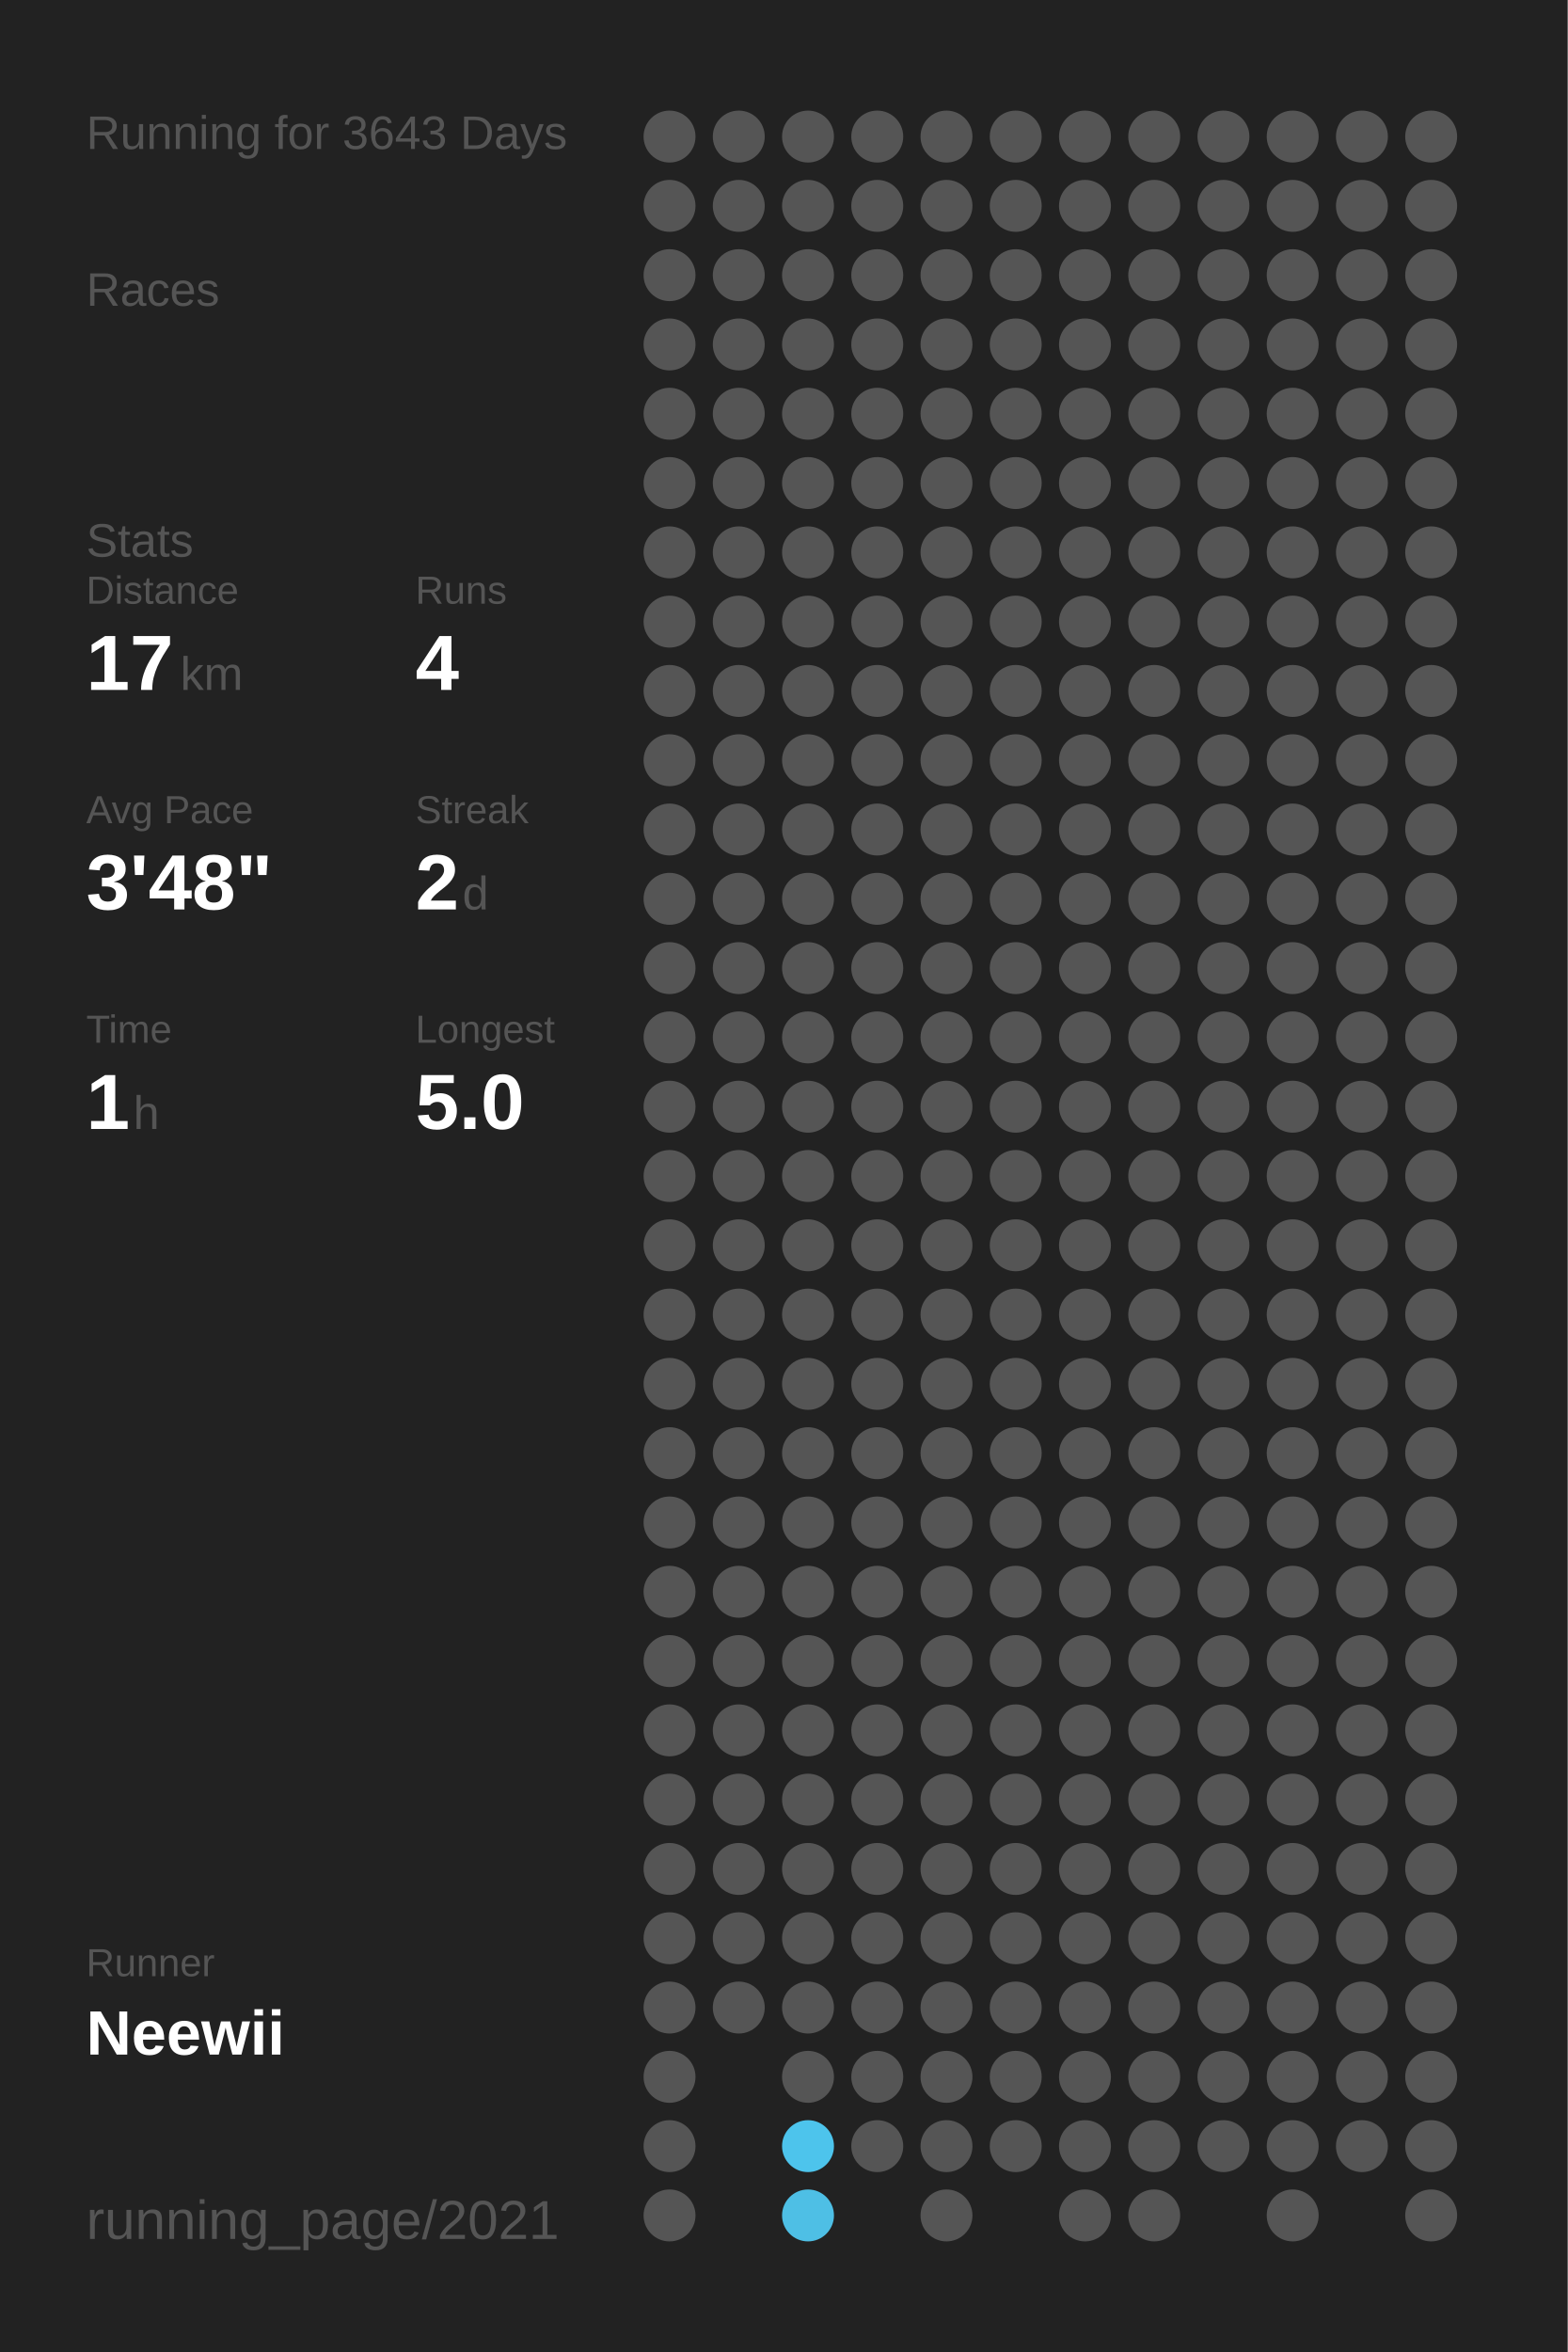
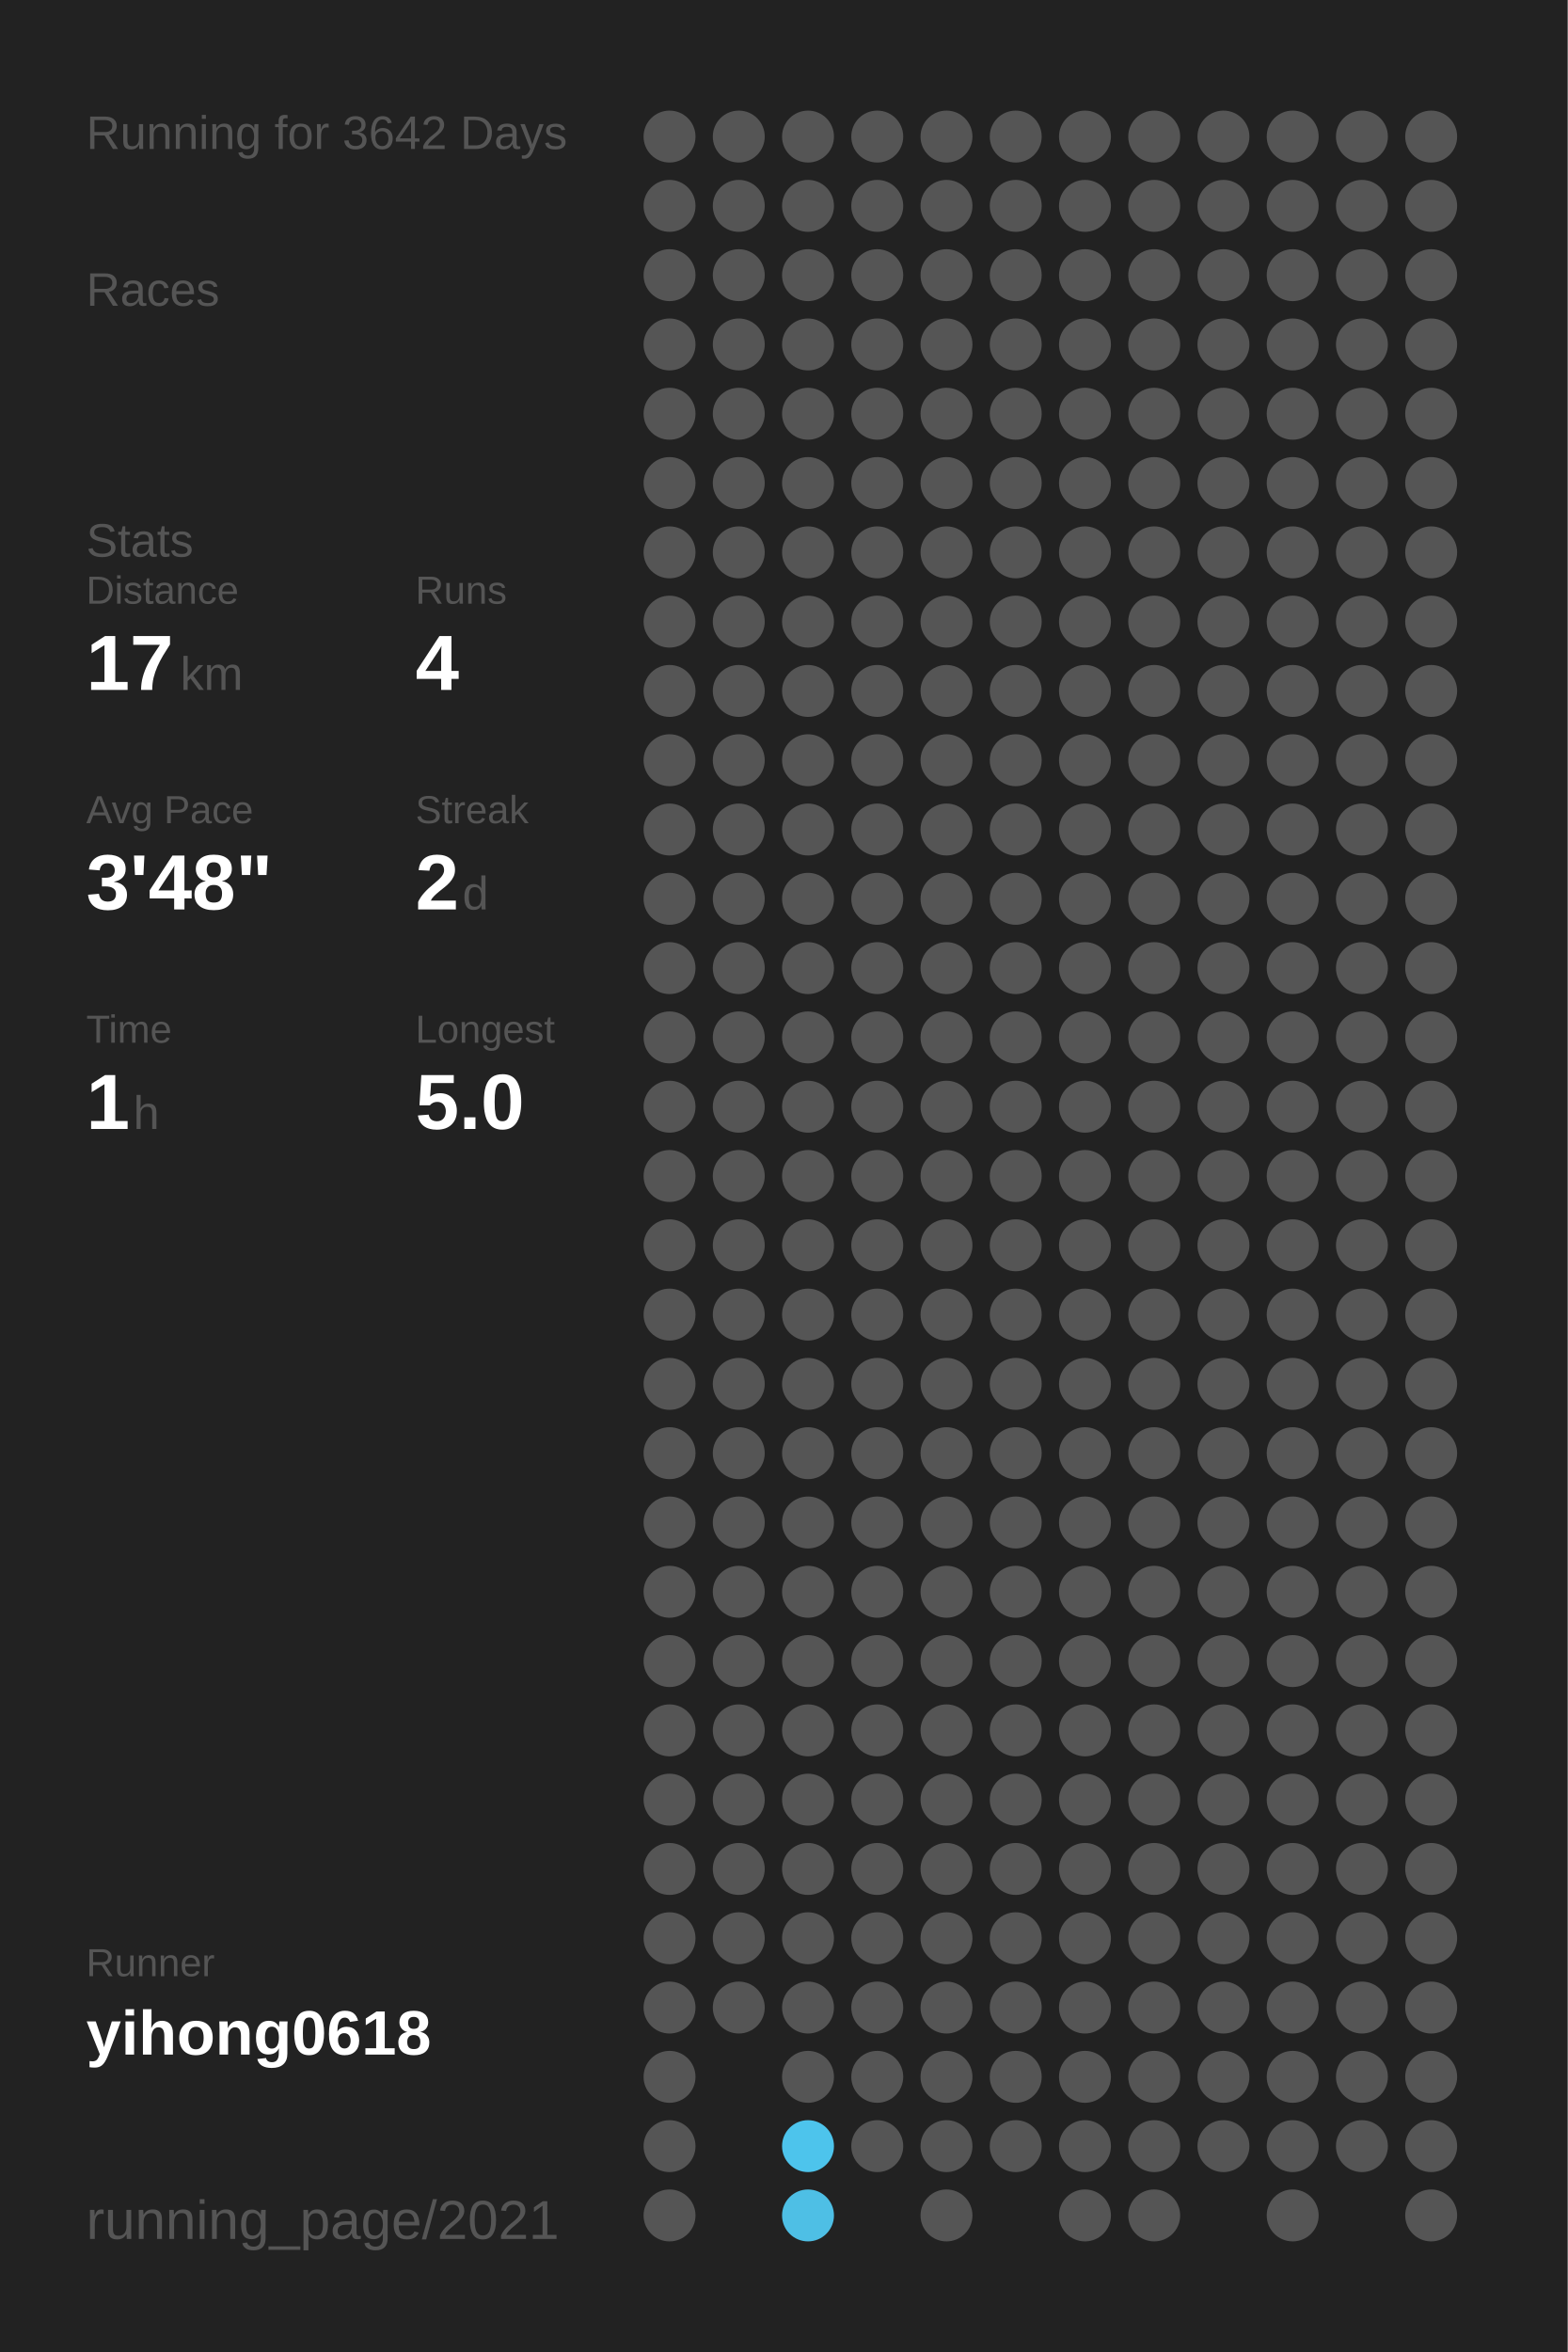
<svg xmlns="http://www.w3.org/2000/svg" baseProfile="full" height="300mm" version="1.1" viewBox="0,0,200,300" width="200mm">
  <defs />
  <rect fill="#222222" height="300" width="200" x="0" y="0" />
-   <text fill="#555555" style="font-size:6px; font-family:Arial;" x="11" y="19">Running for 3643 Days</text>
+   <text fill="#555555" style="font-size:6px; font-family:Arial;" x="11" y="19">Running for 3642 Days</text>
  <text fill="#555555" style="font-size:6px; font-family:Arial;" x="11" y="39">Races</text>
  <text fill="#555555" style="font-size:6px; font-family:Arial;" x="11" y="71">Stats</text>
  <text fill="#555555" style="font-size:5px; font-family:Arial;" x="11" y="77">Distance</text>
  <text fill="#FFFFFF" style="font-size:10px; font-family:Arial; font-weight:bold;" x="11" y="88">17</text>
  <text fill="#555555" style="font-size:6px; font-family:Arial;" x="23" y="88">km</text>
  <text fill="#555555" style="font-size:5px; font-family:Arial;" x="53" y="77">Runs</text>
  <text fill="#FFFFFF" style="font-size:10px; font-family:Arial; font-weight:bold;" x="53" y="88">4</text>
  <text fill="#555555" style="font-size:5px; font-family:Arial;" x="11" y="105">Avg Pace</text>
  <text fill="#FFFFFF" style="font-size:10px; font-family:Arial; font-weight:bold;" x="11" y="116">3'48"</text>
  <text fill="#555555" style="font-size:5px; font-family:Arial;" x="53" y="105">Streak</text>
  <text fill="#FFFFFF" style="font-size:10px; font-family:Arial; font-weight:bold;" x="53" y="116">2</text>
  <text fill="#555555" style="font-size:6px; font-family:Arial;" x="59" y="116">d</text>
  <text fill="#555555" style="font-size:5px; font-family:Arial;" x="11" y="133">Time</text>
  <text fill="#FFFFFF" style="font-size:10px; font-family:Arial; font-weight:bold;" x="11" y="144">1</text>
  <text fill="#555555" style="font-size:6px; font-family:Arial;" x="17" y="144">h</text>
  <text fill="#555555" style="font-size:5px; font-family:Arial;" x="53" y="133">Longest</text>
  <text fill="#FFFFFF" style="font-size:10px; font-family:Arial; font-weight:bold;" x="53" y="144">5.0</text>
  <text fill="#555555" style="font-size:5px; font-family:Arial;" x="11" y="252.065">Runner</text>
-   <text fill="#FFFFFF" style="font-size:8px; font-family:Arial; font-weight:bold;" x="11" y="262.065">Neewii</text>
+   <text fill="#FFFFFF" style="font-size:8px; font-family:Arial; font-weight:bold;" x="11" y="262.065">yihong0618</text>
  <text fill="#555555" style="font-size:7px; font-family:Arial;" x="11" y="285.581">running_page/2021</text>
  <circle cx="85.417" cy="17.419" fill="#555555" r="3.312" />
  <circle cx="85.417" cy="26.258" fill="#555555" r="3.312" />
  <circle cx="85.417" cy="35.097" fill="#555555" r="3.312" />
  <circle cx="85.417" cy="43.935" fill="#555555" r="3.312" />
  <circle cx="85.417" cy="52.774" fill="#555555" r="3.312" />
  <circle cx="85.417" cy="61.613" fill="#555555" r="3.312" />
  <circle cx="85.417" cy="70.452" fill="#555555" r="3.312" />
  <circle cx="85.417" cy="79.29" fill="#555555" r="3.312" />
  <circle cx="85.417" cy="88.129" fill="#555555" r="3.312" />
  <circle cx="85.417" cy="96.968" fill="#555555" r="3.312" />
  <circle cx="85.417" cy="105.806" fill="#555555" r="3.312" />
  <circle cx="85.417" cy="114.645" fill="#555555" r="3.312" />
  <circle cx="85.417" cy="123.484" fill="#555555" r="3.312" />
  <circle cx="85.417" cy="132.323" fill="#555555" r="3.312" />
  <circle cx="85.417" cy="141.161" fill="#555555" r="3.312" />
  <circle cx="85.417" cy="150" fill="#555555" r="3.312" />
  <circle cx="85.417" cy="158.839" fill="#555555" r="3.312" />
  <circle cx="85.417" cy="167.677" fill="#555555" r="3.312" />
  <circle cx="85.417" cy="176.516" fill="#555555" r="3.312" />
  <circle cx="85.417" cy="185.355" fill="#555555" r="3.312" />
  <circle cx="85.417" cy="194.194" fill="#555555" r="3.312" />
  <circle cx="85.417" cy="203.032" fill="#555555" r="3.312" />
  <circle cx="85.417" cy="211.871" fill="#555555" r="3.312" />
  <circle cx="85.417" cy="220.71" fill="#555555" r="3.312" />
  <circle cx="85.417" cy="229.548" fill="#555555" r="3.312" />
  <circle cx="85.417" cy="238.387" fill="#555555" r="3.312" />
  <circle cx="85.417" cy="247.226" fill="#555555" r="3.312" />
  <circle cx="85.417" cy="256.065" fill="#555555" r="3.312" />
  <circle cx="85.417" cy="264.903" fill="#555555" r="3.312" />
  <circle cx="85.417" cy="273.742" fill="#555555" r="3.312" />
  <circle cx="85.417" cy="282.581" fill="#555555" r="3.312" />
  <circle cx="94.25" cy="17.419" fill="#555555" r="3.312" />
  <circle cx="94.25" cy="26.258" fill="#555555" r="3.312" />
  <circle cx="94.25" cy="35.097" fill="#555555" r="3.312" />
  <circle cx="94.25" cy="43.935" fill="#555555" r="3.312" />
  <circle cx="94.25" cy="52.774" fill="#555555" r="3.312" />
  <circle cx="94.25" cy="61.613" fill="#555555" r="3.312" />
  <circle cx="94.25" cy="70.452" fill="#555555" r="3.312" />
  <circle cx="94.25" cy="79.29" fill="#555555" r="3.312" />
  <circle cx="94.25" cy="88.129" fill="#555555" r="3.312" />
  <circle cx="94.25" cy="96.968" fill="#555555" r="3.312" />
  <circle cx="94.25" cy="105.806" fill="#555555" r="3.312" />
  <circle cx="94.25" cy="114.645" fill="#555555" r="3.312" />
  <circle cx="94.25" cy="123.484" fill="#555555" r="3.312" />
  <circle cx="94.25" cy="132.323" fill="#555555" r="3.312" />
  <circle cx="94.25" cy="141.161" fill="#555555" r="3.312" />
  <circle cx="94.25" cy="150" fill="#555555" r="3.312" />
  <circle cx="94.25" cy="158.839" fill="#555555" r="3.312" />
  <circle cx="94.25" cy="167.677" fill="#555555" r="3.312" />
  <circle cx="94.25" cy="176.516" fill="#555555" r="3.312" />
  <circle cx="94.25" cy="185.355" fill="#555555" r="3.312" />
  <circle cx="94.25" cy="194.194" fill="#555555" r="3.312" />
  <circle cx="94.25" cy="203.032" fill="#555555" r="3.312" />
  <circle cx="94.25" cy="211.871" fill="#555555" r="3.312" />
  <circle cx="94.25" cy="220.71" fill="#555555" r="3.312" />
  <circle cx="94.25" cy="229.548" fill="#555555" r="3.312" />
  <circle cx="94.25" cy="238.387" fill="#555555" r="3.312" />
  <circle cx="94.25" cy="247.226" fill="#555555" r="3.312" />
  <circle cx="94.25" cy="256.065" fill="#555555" r="3.312" />
  <circle cx="103.083" cy="17.419" fill="#555555" r="3.312" />
  <circle cx="103.083" cy="26.258" fill="#555555" r="3.312" />
  <circle cx="103.083" cy="35.097" fill="#555555" r="3.312" />
  <circle cx="103.083" cy="43.935" fill="#555555" r="3.312" />
  <circle cx="103.083" cy="52.774" fill="#555555" r="3.312" />
  <circle cx="103.083" cy="61.613" fill="#555555" r="3.312" />
  <circle cx="103.083" cy="70.452" fill="#555555" r="3.312" />
  <circle cx="103.083" cy="79.29" fill="#555555" r="3.312" />
  <circle cx="103.083" cy="88.129" fill="#555555" r="3.312" />
  <circle cx="103.083" cy="96.968" fill="#555555" r="3.312" />
  <circle cx="103.083" cy="105.806" fill="#555555" r="3.312" />
  <circle cx="103.083" cy="114.645" fill="#555555" r="3.312" />
  <circle cx="103.083" cy="123.484" fill="#555555" r="3.312" />
  <circle cx="103.083" cy="132.323" fill="#555555" r="3.312" />
  <circle cx="103.083" cy="141.161" fill="#555555" r="3.312" />
  <circle cx="103.083" cy="150" fill="#555555" r="3.312" />
  <circle cx="103.083" cy="158.839" fill="#555555" r="3.312" />
  <circle cx="103.083" cy="167.677" fill="#555555" r="3.312" />
  <circle cx="103.083" cy="176.516" fill="#555555" r="3.312" />
  <circle cx="103.083" cy="185.355" fill="#555555" r="3.312" />
  <circle cx="103.083" cy="194.194" fill="#555555" r="3.312" />
  <circle cx="103.083" cy="203.032" fill="#555555" r="3.312" />
  <circle cx="103.083" cy="211.871" fill="#555555" r="3.312" />
  <circle cx="103.083" cy="220.71" fill="#555555" r="3.312" />
  <circle cx="103.083" cy="229.548" fill="#555555" r="3.312" />
  <circle cx="103.083" cy="238.387" fill="#555555" r="3.312" />
  <circle cx="103.083" cy="247.226" fill="#555555" r="3.312" />
  <circle cx="103.083" cy="256.065" fill="#555555" r="3.312" />
  <circle cx="103.083" cy="264.903" fill="#555555" r="3.312" />
  <circle cx="103.083" cy="273.742" fill="#4dc4ec" r="3.312" />
  <circle cx="103.083" cy="282.581" fill="#4ebfe5" r="3.312" />
  <circle cx="111.917" cy="17.419" fill="#555555" r="3.312" />
  <circle cx="111.917" cy="26.258" fill="#555555" r="3.312" />
  <circle cx="111.917" cy="35.097" fill="#555555" r="3.312" />
  <circle cx="111.917" cy="43.935" fill="#555555" r="3.312" />
  <circle cx="111.917" cy="52.774" fill="#555555" r="3.312" />
  <circle cx="111.917" cy="61.613" fill="#555555" r="3.312" />
  <circle cx="111.917" cy="70.452" fill="#555555" r="3.312" />
  <circle cx="111.917" cy="79.29" fill="#555555" r="3.312" />
  <circle cx="111.917" cy="88.129" fill="#555555" r="3.312" />
  <circle cx="111.917" cy="96.968" fill="#555555" r="3.312" />
  <circle cx="111.917" cy="105.806" fill="#555555" r="3.312" />
  <circle cx="111.917" cy="114.645" fill="#555555" r="3.312" />
  <circle cx="111.917" cy="123.484" fill="#555555" r="3.312" />
  <circle cx="111.917" cy="132.323" fill="#555555" r="3.312" />
  <circle cx="111.917" cy="141.161" fill="#555555" r="3.312" />
  <circle cx="111.917" cy="150" fill="#555555" r="3.312" />
  <circle cx="111.917" cy="158.839" fill="#555555" r="3.312" />
  <circle cx="111.917" cy="167.677" fill="#555555" r="3.312" />
  <circle cx="111.917" cy="176.516" fill="#555555" r="3.312" />
  <circle cx="111.917" cy="185.355" fill="#555555" r="3.312" />
  <circle cx="111.917" cy="194.194" fill="#555555" r="3.312" />
  <circle cx="111.917" cy="203.032" fill="#555555" r="3.312" />
  <circle cx="111.917" cy="211.871" fill="#555555" r="3.312" />
  <circle cx="111.917" cy="220.71" fill="#555555" r="3.312" />
  <circle cx="111.917" cy="229.548" fill="#555555" r="3.312" />
  <circle cx="111.917" cy="238.387" fill="#555555" r="3.312" />
  <circle cx="111.917" cy="247.226" fill="#555555" r="3.312" />
  <circle cx="111.917" cy="256.065" fill="#555555" r="3.312" />
  <circle cx="111.917" cy="264.903" fill="#555555" r="3.312" />
  <circle cx="111.917" cy="273.742" fill="#555555" r="3.312" />
  <circle cx="120.75" cy="17.419" fill="#555555" r="3.312" />
  <circle cx="120.75" cy="26.258" fill="#555555" r="3.312" />
  <circle cx="120.75" cy="35.097" fill="#555555" r="3.312" />
  <circle cx="120.75" cy="43.935" fill="#555555" r="3.312" />
  <circle cx="120.75" cy="52.774" fill="#555555" r="3.312" />
  <circle cx="120.75" cy="61.613" fill="#555555" r="3.312" />
  <circle cx="120.75" cy="70.452" fill="#555555" r="3.312" />
  <circle cx="120.75" cy="79.29" fill="#555555" r="3.312" />
  <circle cx="120.75" cy="88.129" fill="#555555" r="3.312" />
  <circle cx="120.75" cy="96.968" fill="#555555" r="3.312" />
  <circle cx="120.75" cy="105.806" fill="#555555" r="3.312" />
  <circle cx="120.75" cy="114.645" fill="#555555" r="3.312" />
  <circle cx="120.75" cy="123.484" fill="#555555" r="3.312" />
  <circle cx="120.75" cy="132.323" fill="#555555" r="3.312" />
  <circle cx="120.75" cy="141.161" fill="#555555" r="3.312" />
  <circle cx="120.75" cy="150" fill="#555555" r="3.312" />
  <circle cx="120.75" cy="158.839" fill="#555555" r="3.312" />
  <circle cx="120.75" cy="167.677" fill="#555555" r="3.312" />
  <circle cx="120.75" cy="176.516" fill="#555555" r="3.312" />
  <circle cx="120.75" cy="185.355" fill="#555555" r="3.312" />
  <circle cx="120.75" cy="194.194" fill="#555555" r="3.312" />
  <circle cx="120.75" cy="203.032" fill="#555555" r="3.312" />
  <circle cx="120.75" cy="211.871" fill="#555555" r="3.312" />
  <circle cx="120.75" cy="220.71" fill="#555555" r="3.312" />
  <circle cx="120.75" cy="229.548" fill="#555555" r="3.312" />
  <circle cx="120.75" cy="238.387" fill="#555555" r="3.312" />
  <circle cx="120.75" cy="247.226" fill="#555555" r="3.312" />
  <circle cx="120.75" cy="256.065" fill="#555555" r="3.312" />
  <circle cx="120.75" cy="264.903" fill="#555555" r="3.312" />
  <circle cx="120.75" cy="273.742" fill="#555555" r="3.312" />
  <circle cx="120.75" cy="282.581" fill="#555555" r="3.312" />
  <circle cx="129.583" cy="17.419" fill="#555555" r="3.312" />
  <circle cx="129.583" cy="26.258" fill="#555555" r="3.312" />
  <circle cx="129.583" cy="35.097" fill="#555555" r="3.312" />
  <circle cx="129.583" cy="43.935" fill="#555555" r="3.312" />
  <circle cx="129.583" cy="52.774" fill="#555555" r="3.312" />
  <circle cx="129.583" cy="61.613" fill="#555555" r="3.312" />
  <circle cx="129.583" cy="70.452" fill="#555555" r="3.312" />
  <circle cx="129.583" cy="79.29" fill="#555555" r="3.312" />
  <circle cx="129.583" cy="88.129" fill="#555555" r="3.312" />
  <circle cx="129.583" cy="96.968" fill="#555555" r="3.312" />
  <circle cx="129.583" cy="105.806" fill="#555555" r="3.312" />
  <circle cx="129.583" cy="114.645" fill="#555555" r="3.312" />
  <circle cx="129.583" cy="123.484" fill="#555555" r="3.312" />
  <circle cx="129.583" cy="132.323" fill="#555555" r="3.312" />
  <circle cx="129.583" cy="141.161" fill="#555555" r="3.312" />
  <circle cx="129.583" cy="150" fill="#555555" r="3.312" />
  <circle cx="129.583" cy="158.839" fill="#555555" r="3.312" />
  <circle cx="129.583" cy="167.677" fill="#555555" r="3.312" />
  <circle cx="129.583" cy="176.516" fill="#555555" r="3.312" />
  <circle cx="129.583" cy="185.355" fill="#555555" r="3.312" />
  <circle cx="129.583" cy="194.194" fill="#555555" r="3.312" />
  <circle cx="129.583" cy="203.032" fill="#555555" r="3.312" />
  <circle cx="129.583" cy="211.871" fill="#555555" r="3.312" />
  <circle cx="129.583" cy="220.71" fill="#555555" r="3.312" />
  <circle cx="129.583" cy="229.548" fill="#555555" r="3.312" />
  <circle cx="129.583" cy="238.387" fill="#555555" r="3.312" />
  <circle cx="129.583" cy="247.226" fill="#555555" r="3.312" />
  <circle cx="129.583" cy="256.065" fill="#555555" r="3.312" />
  <circle cx="129.583" cy="264.903" fill="#555555" r="3.312" />
  <circle cx="129.583" cy="273.742" fill="#555555" r="3.312" />
  <circle cx="138.417" cy="17.419" fill="#555555" r="3.312" />
  <circle cx="138.417" cy="26.258" fill="#555555" r="3.312" />
  <circle cx="138.417" cy="35.097" fill="#555555" r="3.312" />
  <circle cx="138.417" cy="43.935" fill="#555555" r="3.312" />
  <circle cx="138.417" cy="52.774" fill="#555555" r="3.312" />
  <circle cx="138.417" cy="61.613" fill="#555555" r="3.312" />
  <circle cx="138.417" cy="70.452" fill="#555555" r="3.312" />
  <circle cx="138.417" cy="79.29" fill="#555555" r="3.312" />
  <circle cx="138.417" cy="88.129" fill="#555555" r="3.312" />
  <circle cx="138.417" cy="96.968" fill="#555555" r="3.312" />
  <circle cx="138.417" cy="105.806" fill="#555555" r="3.312" />
  <circle cx="138.417" cy="114.645" fill="#555555" r="3.312" />
  <circle cx="138.417" cy="123.484" fill="#555555" r="3.312" />
  <circle cx="138.417" cy="132.323" fill="#555555" r="3.312" />
  <circle cx="138.417" cy="141.161" fill="#555555" r="3.312" />
  <circle cx="138.417" cy="150" fill="#555555" r="3.312" />
  <circle cx="138.417" cy="158.839" fill="#555555" r="3.312" />
  <circle cx="138.417" cy="167.677" fill="#555555" r="3.312" />
  <circle cx="138.417" cy="176.516" fill="#555555" r="3.312" />
  <circle cx="138.417" cy="185.355" fill="#555555" r="3.312" />
  <circle cx="138.417" cy="194.194" fill="#555555" r="3.312" />
  <circle cx="138.417" cy="203.032" fill="#555555" r="3.312" />
  <circle cx="138.417" cy="211.871" fill="#555555" r="3.312" />
  <circle cx="138.417" cy="220.71" fill="#555555" r="3.312" />
  <circle cx="138.417" cy="229.548" fill="#555555" r="3.312" />
  <circle cx="138.417" cy="238.387" fill="#555555" r="3.312" />
  <circle cx="138.417" cy="247.226" fill="#555555" r="3.312" />
  <circle cx="138.417" cy="256.065" fill="#555555" r="3.312" />
  <circle cx="138.417" cy="264.903" fill="#555555" r="3.312" />
  <circle cx="138.417" cy="273.742" fill="#555555" r="3.312" />
  <circle cx="138.417" cy="282.581" fill="#555555" r="3.312" />
  <circle cx="147.25" cy="17.419" fill="#555555" r="3.312" />
  <circle cx="147.25" cy="26.258" fill="#555555" r="3.312" />
  <circle cx="147.25" cy="35.097" fill="#555555" r="3.312" />
  <circle cx="147.25" cy="43.935" fill="#555555" r="3.312" />
  <circle cx="147.25" cy="52.774" fill="#555555" r="3.312" />
  <circle cx="147.25" cy="61.613" fill="#555555" r="3.312" />
  <circle cx="147.25" cy="70.452" fill="#555555" r="3.312" />
  <circle cx="147.25" cy="79.29" fill="#555555" r="3.312" />
  <circle cx="147.25" cy="88.129" fill="#555555" r="3.312" />
  <circle cx="147.25" cy="96.968" fill="#555555" r="3.312" />
  <circle cx="147.25" cy="105.806" fill="#555555" r="3.312" />
  <circle cx="147.25" cy="114.645" fill="#555555" r="3.312" />
  <circle cx="147.25" cy="123.484" fill="#555555" r="3.312" />
  <circle cx="147.25" cy="132.323" fill="#555555" r="3.312" />
  <circle cx="147.25" cy="141.161" fill="#555555" r="3.312" />
  <circle cx="147.25" cy="150" fill="#555555" r="3.312" />
  <circle cx="147.25" cy="158.839" fill="#555555" r="3.312" />
  <circle cx="147.25" cy="167.677" fill="#555555" r="3.312" />
  <circle cx="147.25" cy="176.516" fill="#555555" r="3.312" />
  <circle cx="147.25" cy="185.355" fill="#555555" r="3.312" />
  <circle cx="147.25" cy="194.194" fill="#555555" r="3.312" />
  <circle cx="147.25" cy="203.032" fill="#555555" r="3.312" />
  <circle cx="147.25" cy="211.871" fill="#555555" r="3.312" />
  <circle cx="147.25" cy="220.71" fill="#555555" r="3.312" />
  <circle cx="147.25" cy="229.548" fill="#555555" r="3.312" />
  <circle cx="147.25" cy="238.387" fill="#555555" r="3.312" />
  <circle cx="147.25" cy="247.226" fill="#555555" r="3.312" />
  <circle cx="147.25" cy="256.065" fill="#555555" r="3.312" />
  <circle cx="147.25" cy="264.903" fill="#555555" r="3.312" />
  <circle cx="147.25" cy="273.742" fill="#555555" r="3.312" />
  <circle cx="147.25" cy="282.581" fill="#555555" r="3.312" />
  <circle cx="156.083" cy="17.419" fill="#555555" r="3.312" />
  <circle cx="156.083" cy="26.258" fill="#555555" r="3.312" />
  <circle cx="156.083" cy="35.097" fill="#555555" r="3.312" />
  <circle cx="156.083" cy="43.935" fill="#555555" r="3.312" />
  <circle cx="156.083" cy="52.774" fill="#555555" r="3.312" />
  <circle cx="156.083" cy="61.613" fill="#555555" r="3.312" />
  <circle cx="156.083" cy="70.452" fill="#555555" r="3.312" />
  <circle cx="156.083" cy="79.29" fill="#555555" r="3.312" />
  <circle cx="156.083" cy="88.129" fill="#555555" r="3.312" />
  <circle cx="156.083" cy="96.968" fill="#555555" r="3.312" />
  <circle cx="156.083" cy="105.806" fill="#555555" r="3.312" />
  <circle cx="156.083" cy="114.645" fill="#555555" r="3.312" />
  <circle cx="156.083" cy="123.484" fill="#555555" r="3.312" />
  <circle cx="156.083" cy="132.323" fill="#555555" r="3.312" />
  <circle cx="156.083" cy="141.161" fill="#555555" r="3.312" />
  <circle cx="156.083" cy="150" fill="#555555" r="3.312" />
  <circle cx="156.083" cy="158.839" fill="#555555" r="3.312" />
  <circle cx="156.083" cy="167.677" fill="#555555" r="3.312" />
  <circle cx="156.083" cy="176.516" fill="#555555" r="3.312" />
  <circle cx="156.083" cy="185.355" fill="#555555" r="3.312" />
  <circle cx="156.083" cy="194.194" fill="#555555" r="3.312" />
  <circle cx="156.083" cy="203.032" fill="#555555" r="3.312" />
  <circle cx="156.083" cy="211.871" fill="#555555" r="3.312" />
  <circle cx="156.083" cy="220.71" fill="#555555" r="3.312" />
  <circle cx="156.083" cy="229.548" fill="#555555" r="3.312" />
  <circle cx="156.083" cy="238.387" fill="#555555" r="3.312" />
  <circle cx="156.083" cy="247.226" fill="#555555" r="3.312" />
  <circle cx="156.083" cy="256.065" fill="#555555" r="3.312" />
  <circle cx="156.083" cy="264.903" fill="#555555" r="3.312" />
  <circle cx="156.083" cy="273.742" fill="#555555" r="3.312" />
  <circle cx="164.917" cy="17.419" fill="#555555" r="3.312" />
  <circle cx="164.917" cy="26.258" fill="#555555" r="3.312" />
  <circle cx="164.917" cy="35.097" fill="#555555" r="3.312" />
  <circle cx="164.917" cy="43.935" fill="#555555" r="3.312" />
  <circle cx="164.917" cy="52.774" fill="#555555" r="3.312" />
  <circle cx="164.917" cy="61.613" fill="#555555" r="3.312" />
  <circle cx="164.917" cy="70.452" fill="#555555" r="3.312" />
  <circle cx="164.917" cy="79.29" fill="#555555" r="3.312" />
  <circle cx="164.917" cy="88.129" fill="#555555" r="3.312" />
  <circle cx="164.917" cy="96.968" fill="#555555" r="3.312" />
  <circle cx="164.917" cy="105.806" fill="#555555" r="3.312" />
  <circle cx="164.917" cy="114.645" fill="#555555" r="3.312" />
  <circle cx="164.917" cy="123.484" fill="#555555" r="3.312" />
  <circle cx="164.917" cy="132.323" fill="#555555" r="3.312" />
  <circle cx="164.917" cy="141.161" fill="#555555" r="3.312" />
  <circle cx="164.917" cy="150" fill="#555555" r="3.312" />
  <circle cx="164.917" cy="158.839" fill="#555555" r="3.312" />
  <circle cx="164.917" cy="167.677" fill="#555555" r="3.312" />
  <circle cx="164.917" cy="176.516" fill="#555555" r="3.312" />
  <circle cx="164.917" cy="185.355" fill="#555555" r="3.312" />
  <circle cx="164.917" cy="194.194" fill="#555555" r="3.312" />
  <circle cx="164.917" cy="203.032" fill="#555555" r="3.312" />
  <circle cx="164.917" cy="211.871" fill="#555555" r="3.312" />
  <circle cx="164.917" cy="220.71" fill="#555555" r="3.312" />
  <circle cx="164.917" cy="229.548" fill="#555555" r="3.312" />
  <circle cx="164.917" cy="238.387" fill="#555555" r="3.312" />
  <circle cx="164.917" cy="247.226" fill="#555555" r="3.312" />
  <circle cx="164.917" cy="256.065" fill="#555555" r="3.312" />
  <circle cx="164.917" cy="264.903" fill="#555555" r="3.312" />
  <circle cx="164.917" cy="273.742" fill="#555555" r="3.312" />
  <circle cx="164.917" cy="282.581" fill="#555555" r="3.312" />
  <circle cx="173.75" cy="17.419" fill="#555555" r="3.312" />
  <circle cx="173.75" cy="26.258" fill="#555555" r="3.312" />
  <circle cx="173.75" cy="35.097" fill="#555555" r="3.312" />
  <circle cx="173.75" cy="43.935" fill="#555555" r="3.312" />
  <circle cx="173.75" cy="52.774" fill="#555555" r="3.312" />
  <circle cx="173.75" cy="61.613" fill="#555555" r="3.312" />
  <circle cx="173.75" cy="70.452" fill="#555555" r="3.312" />
  <circle cx="173.75" cy="79.29" fill="#555555" r="3.312" />
  <circle cx="173.75" cy="88.129" fill="#555555" r="3.312" />
  <circle cx="173.75" cy="96.968" fill="#555555" r="3.312" />
  <circle cx="173.75" cy="105.806" fill="#555555" r="3.312" />
  <circle cx="173.75" cy="114.645" fill="#555555" r="3.312" />
  <circle cx="173.75" cy="123.484" fill="#555555" r="3.312" />
  <circle cx="173.75" cy="132.323" fill="#555555" r="3.312" />
  <circle cx="173.75" cy="141.161" fill="#555555" r="3.312" />
  <circle cx="173.75" cy="150" fill="#555555" r="3.312" />
  <circle cx="173.75" cy="158.839" fill="#555555" r="3.312" />
  <circle cx="173.75" cy="167.677" fill="#555555" r="3.312" />
  <circle cx="173.75" cy="176.516" fill="#555555" r="3.312" />
  <circle cx="173.75" cy="185.355" fill="#555555" r="3.312" />
  <circle cx="173.75" cy="194.194" fill="#555555" r="3.312" />
  <circle cx="173.75" cy="203.032" fill="#555555" r="3.312" />
  <circle cx="173.75" cy="211.871" fill="#555555" r="3.312" />
  <circle cx="173.75" cy="220.71" fill="#555555" r="3.312" />
  <circle cx="173.75" cy="229.548" fill="#555555" r="3.312" />
  <circle cx="173.75" cy="238.387" fill="#555555" r="3.312" />
  <circle cx="173.75" cy="247.226" fill="#555555" r="3.312" />
  <circle cx="173.75" cy="256.065" fill="#555555" r="3.312" />
  <circle cx="173.75" cy="264.903" fill="#555555" r="3.312" />
  <circle cx="173.75" cy="273.742" fill="#555555" r="3.312" />
  <circle cx="182.583" cy="17.419" fill="#555555" r="3.312" />
  <circle cx="182.583" cy="26.258" fill="#555555" r="3.312" />
  <circle cx="182.583" cy="35.097" fill="#555555" r="3.312" />
  <circle cx="182.583" cy="43.935" fill="#555555" r="3.312" />
  <circle cx="182.583" cy="52.774" fill="#555555" r="3.312" />
  <circle cx="182.583" cy="61.613" fill="#555555" r="3.312" />
  <circle cx="182.583" cy="70.452" fill="#555555" r="3.312" />
  <circle cx="182.583" cy="79.29" fill="#555555" r="3.312" />
  <circle cx="182.583" cy="88.129" fill="#555555" r="3.312" />
  <circle cx="182.583" cy="96.968" fill="#555555" r="3.312" />
  <circle cx="182.583" cy="105.806" fill="#555555" r="3.312" />
  <circle cx="182.583" cy="114.645" fill="#555555" r="3.312" />
  <circle cx="182.583" cy="123.484" fill="#555555" r="3.312" />
  <circle cx="182.583" cy="132.323" fill="#555555" r="3.312" />
  <circle cx="182.583" cy="141.161" fill="#555555" r="3.312" />
  <circle cx="182.583" cy="150" fill="#555555" r="3.312" />
  <circle cx="182.583" cy="158.839" fill="#555555" r="3.312" />
  <circle cx="182.583" cy="167.677" fill="#555555" r="3.312" />
  <circle cx="182.583" cy="176.516" fill="#555555" r="3.312" />
  <circle cx="182.583" cy="185.355" fill="#555555" r="3.312" />
  <circle cx="182.583" cy="194.194" fill="#555555" r="3.312" />
  <circle cx="182.583" cy="203.032" fill="#555555" r="3.312" />
  <circle cx="182.583" cy="211.871" fill="#555555" r="3.312" />
  <circle cx="182.583" cy="220.71" fill="#555555" r="3.312" />
  <circle cx="182.583" cy="229.548" fill="#555555" r="3.312" />
  <circle cx="182.583" cy="238.387" fill="#555555" r="3.312" />
  <circle cx="182.583" cy="247.226" fill="#555555" r="3.312" />
  <circle cx="182.583" cy="256.065" fill="#555555" r="3.312" />
  <circle cx="182.583" cy="264.903" fill="#555555" r="3.312" />
  <circle cx="182.583" cy="273.742" fill="#555555" r="3.312" />
  <circle cx="182.583" cy="282.581" fill="#555555" r="3.312" />
</svg>
